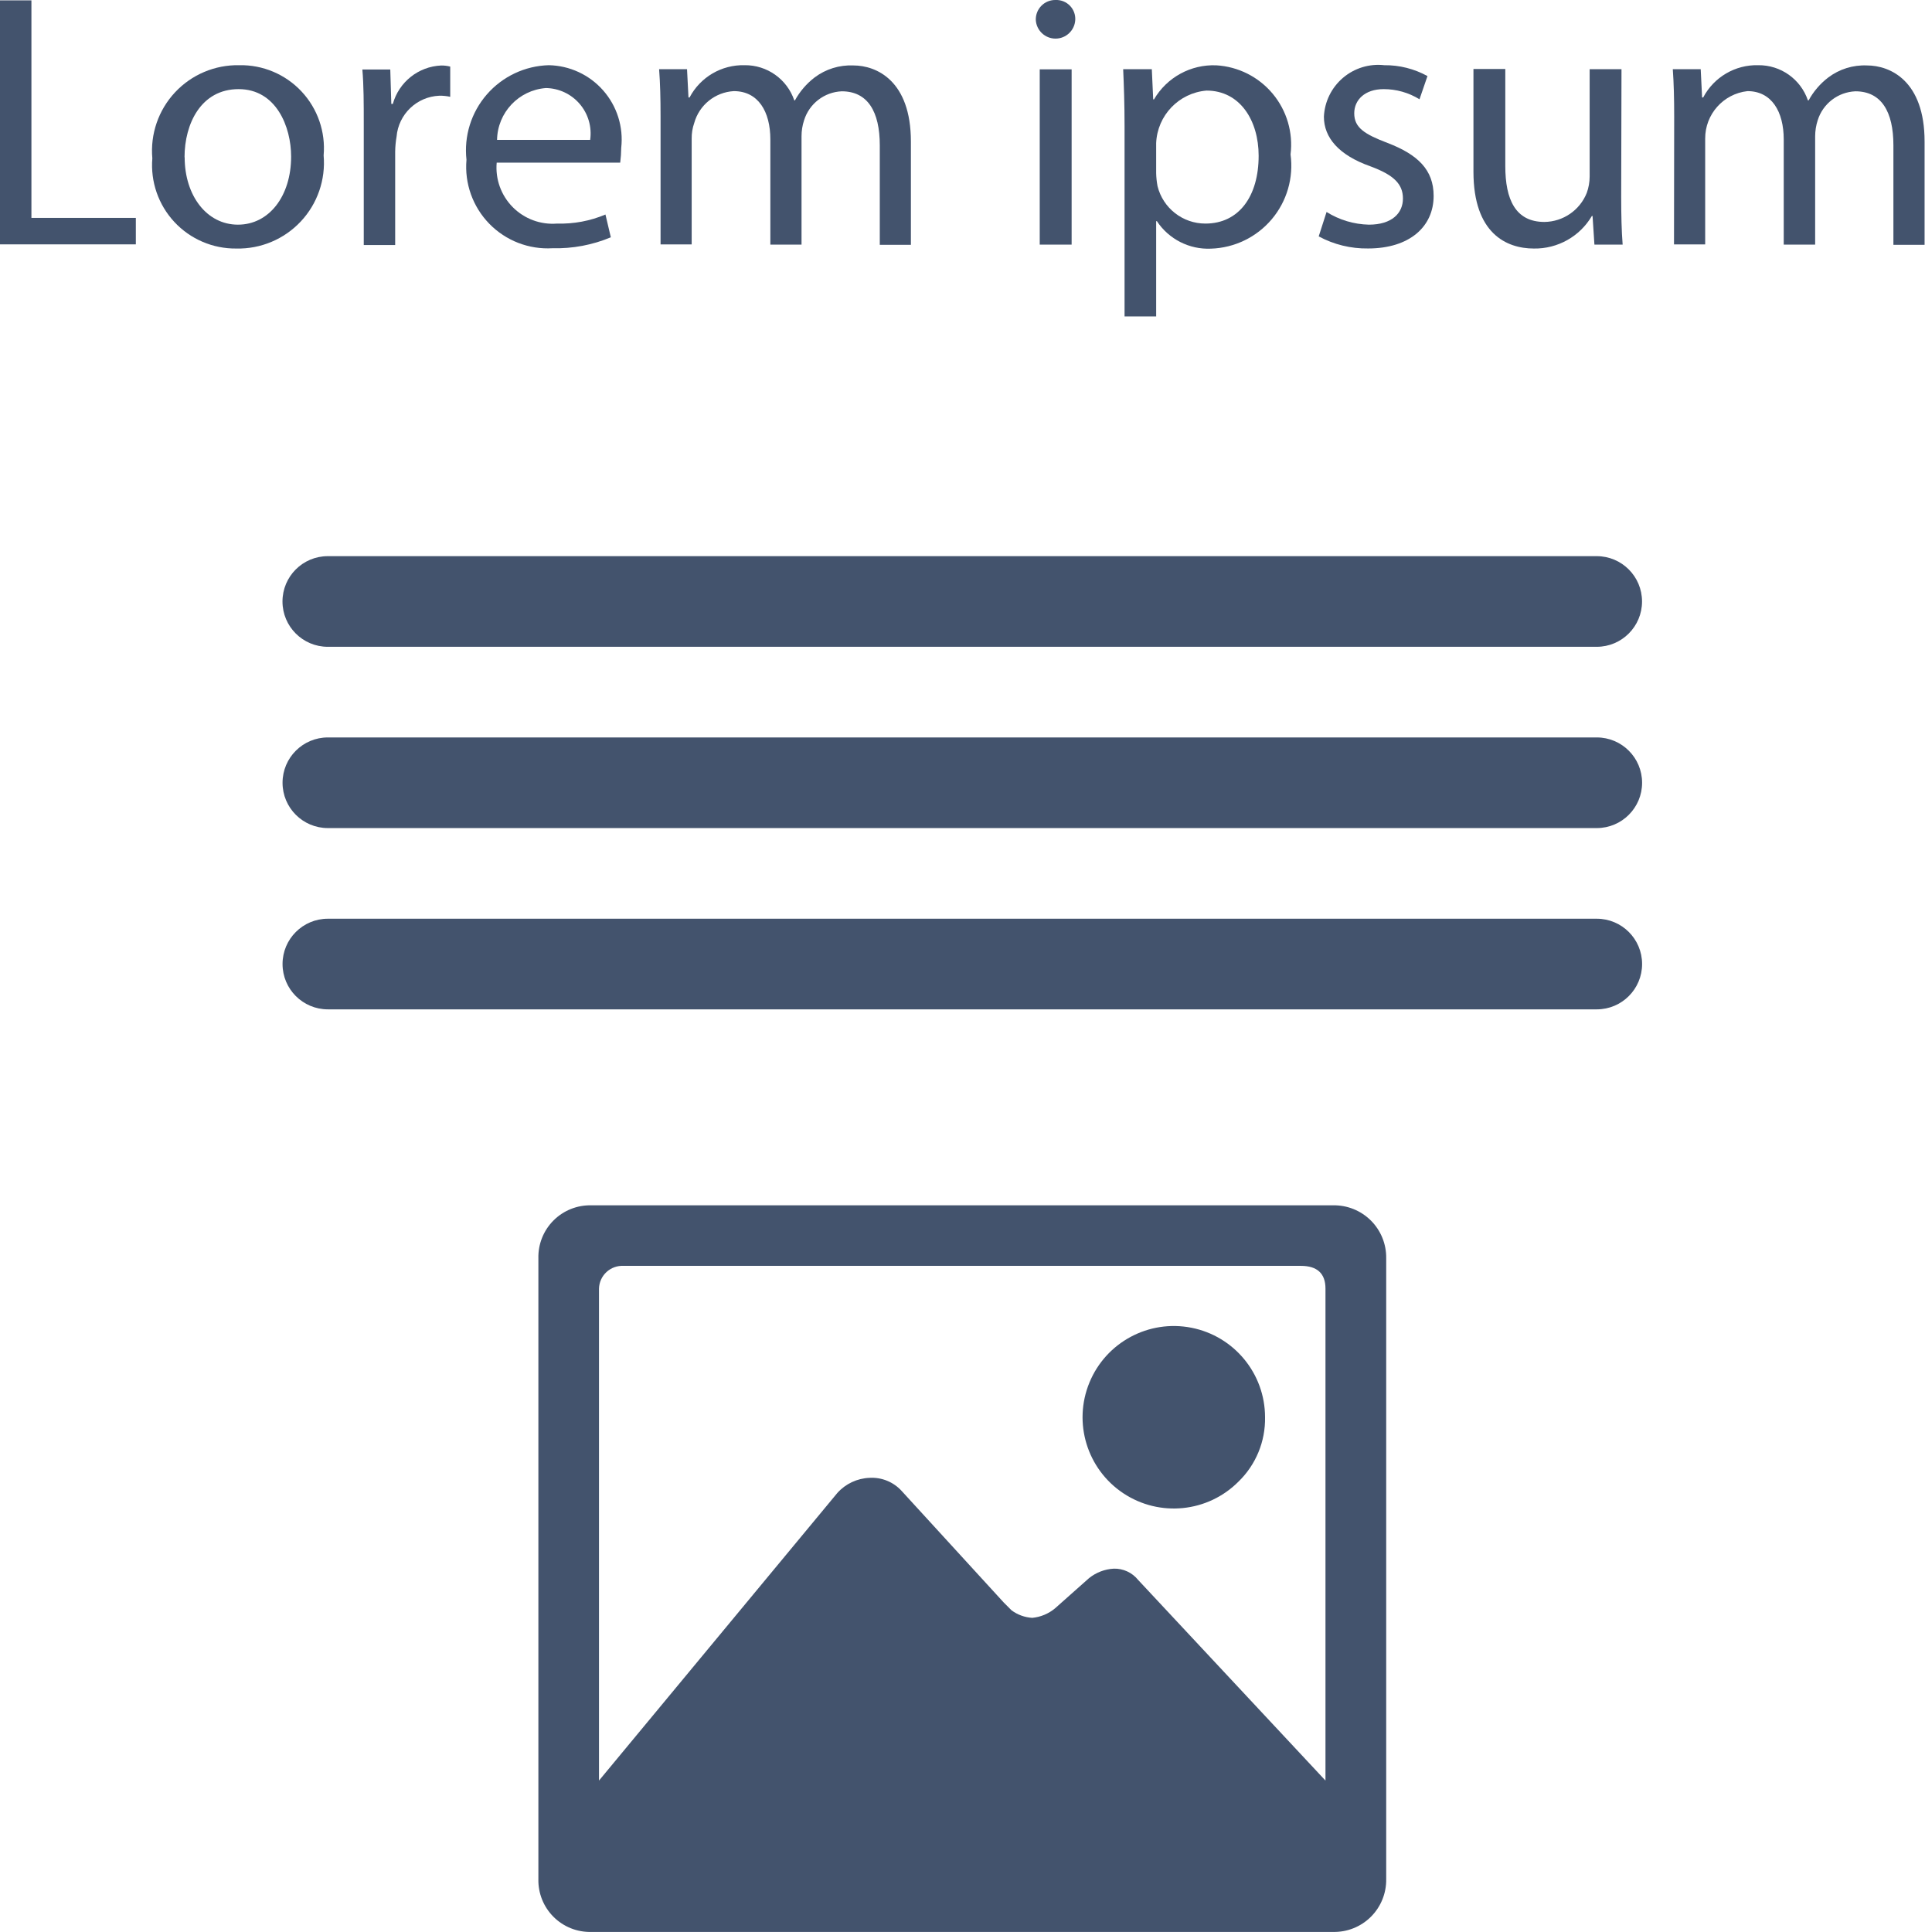
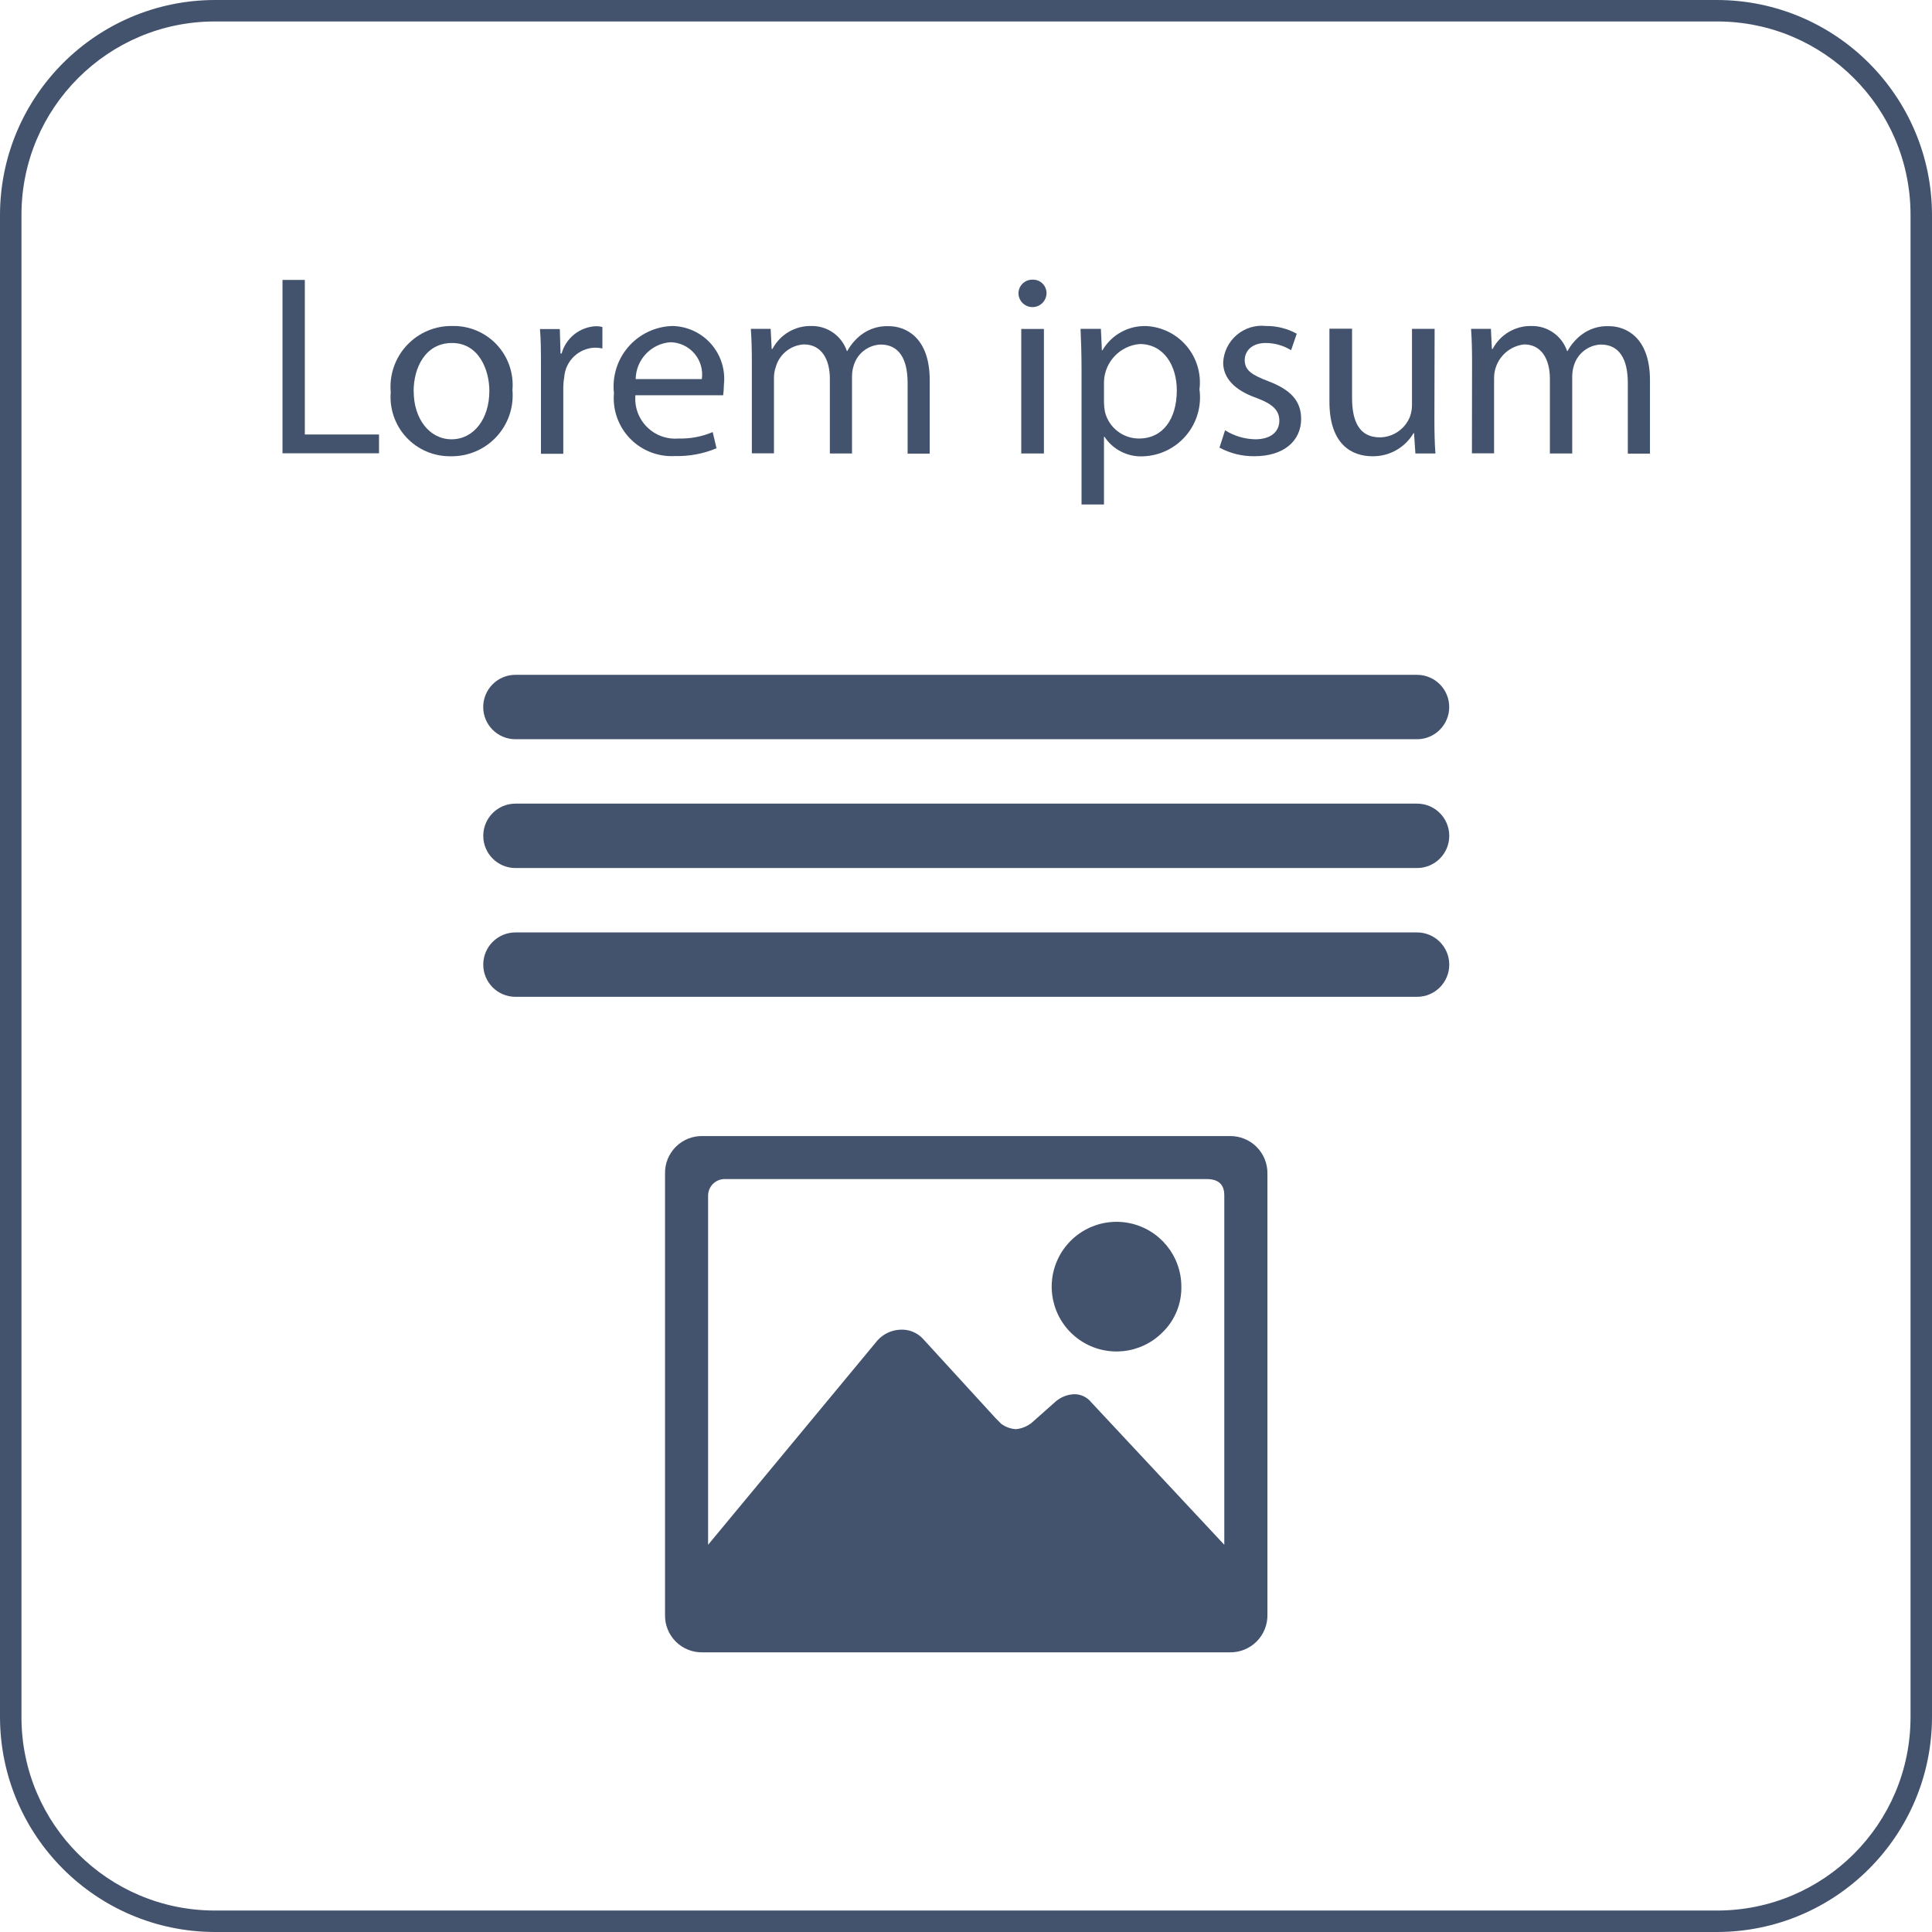
- <svg xmlns="http://www.w3.org/2000/svg" id="Box_Layout_1" data-name="Box Layout 1" viewBox="0 0 31.851 31.973">
+ <svg xmlns="http://www.w3.org/2000/svg" viewBox="0 0 45 45">
  <defs>
    <style>.cls-1{fill:#43536d;}</style>
  </defs>
-   <path class="cls-1" d="M9.08,9.02H9.6v3.6h1.728v.438H9.08Z" transform="translate(-9.08 -9.014)" />
-   <path class="cls-1" d="M14.436,11.586a1.418,1.418,0,0,1-1.445,1.541,1.379,1.379,0,0,1-1.39-1.493,1.416,1.416,0,0,1,1.438-1.541A1.374,1.374,0,0,1,14.436,11.586Zm-2.3.03c0,.636.366,1.116.882,1.116s.88-.474.88-1.127c0-.492-.246-1.116-.869-1.116S12.134,11.064,12.134,11.616Z" transform="translate(-9.08 -9.014)" />
-   <path class="cls-1" d="M15.1,11.064c0-.341,0-.635-.023-.9h.462l.017.57h.025a.87.87,0,0,1,.8-.636.571.571,0,0,1,.15.018v.5a.793.793,0,0,0-.18-.018.741.741,0,0,0-.708.678,1.584,1.584,0,0,0-.023.245v1.548H15.1Z" transform="translate(-9.08 -9.014)" />
-   <path class="cls-1" d="M17.3,11.706a.929.929,0,0,0,1,1.008,1.908,1.908,0,0,0,.8-.15l.089.377a2.337,2.337,0,0,1-.964.181A1.349,1.349,0,0,1,16.8,11.658a1.409,1.409,0,0,1,1.361-1.565,1.23,1.23,0,0,1,1.2,1.367,2.034,2.034,0,0,1-.017.246Zm1.547-.377a.752.752,0,0,0-.732-.858.875.875,0,0,0-.809.858Z" transform="translate(-9.08 -9.014)" />
-   <path class="cls-1" d="M20.012,10.945c0-.3-.006-.546-.024-.786h.462l.024.468h.018a1,1,0,0,1,.911-.534.858.858,0,0,1,.822.582h.011a1.209,1.209,0,0,1,.324-.378.993.993,0,0,1,.642-.2c.384,0,.953.252.953,1.26v1.709H23.64V11.418c0-.557-.2-.893-.629-.893a.683.683,0,0,0-.624.48.835.835,0,0,0-.042.264v1.793h-.516v-1.74c0-.461-.2-.8-.605-.8a.722.722,0,0,0-.655.528.747.747,0,0,0-.042.258v1.751h-.515Z" transform="translate(-9.08 -9.014)" />
-   <path class="cls-1" d="M26.875,9.344a.327.327,0,0,1-.653,0,.321.321,0,0,1,.329-.33A.313.313,0,0,1,26.875,9.344Zm-.588,3.718v-2.9h.528v2.9Z" transform="translate(-9.08 -9.014)" />
-   <path class="cls-1" d="M27.691,11.106c0-.371-.011-.671-.023-.947h.474l.023.5h.013a1.139,1.139,0,0,1,1.031-.564,1.315,1.315,0,0,1,1.229,1.475,1.373,1.373,0,0,1-1.319,1.559,1.017,1.017,0,0,1-.893-.455h-.012v1.577h-.523Zm.523.774a1.289,1.289,0,0,0,.023.216.815.815,0,0,0,.792.618c.558,0,.881-.456.881-1.122,0-.581-.306-1.079-.863-1.079a.91.91,0,0,0-.833.869Z" transform="translate(-9.08 -9.014)" />
-   <path class="cls-1" d="M31.034,12.522a1.38,1.38,0,0,0,.7.21c.384,0,.564-.192.564-.432s-.15-.39-.54-.534c-.522-.185-.768-.474-.768-.821a.9.9,0,0,1,1-.852,1.449,1.449,0,0,1,.714.18l-.132.384a1.129,1.129,0,0,0-.593-.168c-.313,0-.487.18-.487.4,0,.24.174.347.552.491.5.192.762.444.762.876,0,.51-.4.87-1.085.87a1.668,1.668,0,0,1-.817-.2Z" transform="translate(-9.08 -9.014)" />
-   <path class="cls-1" d="M35.91,12.27c0,.3.006.564.024.792h-.467l-.031-.474h-.011a1.093,1.093,0,0,1-.96.539c-.455,0-1-.251-1-1.271v-1.7h.527v1.607c0,.552.168.924.648.924a.764.764,0,0,0,.7-.48.8.8,0,0,0,.048-.27V10.159h.527Z" transform="translate(-9.08 -9.014)" />
-   <path class="cls-1" d="M36.787,10.945c0-.3-.006-.546-.023-.786h.462l.023.468h.018a1,1,0,0,1,.912-.534.858.858,0,0,1,.821.582h.012a1.2,1.2,0,0,1,.324-.378.99.99,0,0,1,.641-.2c.384,0,.954.252.954,1.26v1.709h-.516V11.418c0-.557-.2-.893-.629-.893a.684.684,0,0,0-.624.48.864.864,0,0,0-.042.264v1.793H38.6v-1.74c0-.461-.2-.8-.6-.8a.787.787,0,0,0-.7.786v1.751h-.516Z" transform="translate(-9.08 -9.014)" />
-   <path class="cls-1" d="M35.506,24.218h-21a.75.75,0,1,0,0,1.5h21a.75.75,0,0,0,0-1.5Z" transform="translate(-9.08 -9.014)" />
-   <path class="cls-1" d="M35.506,21.218h-21a.75.75,0,1,0,0,1.5h21a.75.75,0,0,0,0-1.5Z" transform="translate(-9.08 -9.014)" />
-   <path class="cls-1" d="M14.505,19.718h21a.75.75,0,0,0,0-1.5h-21a.75.75,0,1,0,0,1.5Z" transform="translate(-9.08 -9.014)" />
-   <path class="cls-1" d="M31.143,28.961a.863.863,0,0,1,.878.877V40.11a.861.861,0,0,1-.878.876H18.866a.855.855,0,0,1-.876-.876V29.838a.856.856,0,0,1,.876-.877Zm-3.227,6.2,3.1,3.32V30.339c0-.25-.137-.376-.407-.376H19.4a.387.387,0,0,0-.407.376v8.142l3.945-4.76a.754.754,0,0,1,.533-.25.666.666,0,0,1,.532.218l1.692,1.849.125.125a.638.638,0,0,0,.344.125.69.69,0,0,0,.376-.157l.563-.5a.715.715,0,0,1,.408-.157A.5.5,0,0,1,27.916,35.161Zm1.661-1.628a1.51,1.51,0,1,1,.439-1.065A1.447,1.447,0,0,1,29.577,33.533Z" transform="translate(-9.08 -9.014)" />
+   <g id="Box_Layout_1" data-name="Box Layout 1">
+     <path class="cls-1" d="M9.08,9.02H9.6v3.6h1.728v.438H9.08Z" transform="translate(-2.5 -2.5)" />
+     <path class="cls-1" d="M14.436,11.586a1.418,1.418,0,0,1-1.445,1.541,1.379,1.379,0,0,1-1.39-1.493,1.416,1.416,0,0,1,1.438-1.541A1.374,1.374,0,0,1,14.436,11.586Zm-2.3.03c0,.636.366,1.116.882,1.116s.88-.474.88-1.127c0-.492-.246-1.116-.869-1.116S12.134,11.064,12.134,11.616Z" transform="translate(-2.5 -2.5)" />
+     <path class="cls-1" d="M15.1,11.064c0-.341,0-.635-.023-.9h.462l.017.57h.025a.87.87,0,0,1,.8-.636.571.571,0,0,1,.15.018v.5a.793.793,0,0,0-.18-.018.741.741,0,0,0-.708.678,1.584,1.584,0,0,0-.023.245v1.548H15.1Z" transform="translate(-2.5 -2.5)" />
+     <path class="cls-1" d="M17.3,11.706a.929.929,0,0,0,1,1.008,1.908,1.908,0,0,0,.8-.15l.089.377a2.337,2.337,0,0,1-.964.181A1.349,1.349,0,0,1,16.8,11.658a1.409,1.409,0,0,1,1.361-1.565,1.23,1.23,0,0,1,1.2,1.367,2.034,2.034,0,0,1-.017.246Zm1.547-.377a.752.752,0,0,0-.732-.858.875.875,0,0,0-.809.858Z" transform="translate(-2.5 -2.5)" />
+     <path class="cls-1" d="M20.012,10.945c0-.3-.006-.546-.024-.786h.462l.024.468h.018a1,1,0,0,1,.911-.534.858.858,0,0,1,.822.582h.011a1.209,1.209,0,0,1,.324-.378.993.993,0,0,1,.642-.2c.384,0,.953.252.953,1.26v1.709H23.64V11.418c0-.557-.2-.893-.629-.893a.683.683,0,0,0-.624.48.835.835,0,0,0-.042.264v1.793h-.516v-1.74c0-.461-.2-.8-.605-.8a.722.722,0,0,0-.655.528.747.747,0,0,0-.042.258v1.751h-.515Z" transform="translate(-2.5 -2.5)" />
+     <path class="cls-1" d="M26.875,9.344a.327.327,0,0,1-.653,0,.321.321,0,0,1,.329-.33A.313.313,0,0,1,26.875,9.344Zm-.588,3.718v-2.9h.528v2.9Z" transform="translate(-2.5 -2.5)" />
+     <path class="cls-1" d="M27.691,11.106c0-.371-.011-.671-.023-.947h.474l.023.5h.013a1.139,1.139,0,0,1,1.031-.564,1.315,1.315,0,0,1,1.229,1.475,1.373,1.373,0,0,1-1.319,1.559,1.017,1.017,0,0,1-.893-.455h-.012v1.577h-.523Zm.523.774a1.289,1.289,0,0,0,.023.216.815.815,0,0,0,.792.618c.558,0,.881-.456.881-1.122,0-.581-.306-1.079-.863-1.079a.91.91,0,0,0-.833.869Z" transform="translate(-2.5 -2.5)" />
+     <path class="cls-1" d="M31.034,12.522a1.38,1.38,0,0,0,.7.21c.384,0,.564-.192.564-.432s-.15-.39-.54-.534c-.522-.185-.768-.474-.768-.821a.9.9,0,0,1,1-.852,1.449,1.449,0,0,1,.714.18l-.132.384a1.129,1.129,0,0,0-.593-.168c-.313,0-.487.18-.487.4,0,.24.174.347.552.491.5.192.762.444.762.876,0,.51-.4.87-1.085.87a1.668,1.668,0,0,1-.817-.2Z" transform="translate(-2.5 -2.5)" />
+     <path class="cls-1" d="M35.91,12.27c0,.3.006.564.024.792h-.467l-.031-.474h-.011a1.093,1.093,0,0,1-.96.539c-.455,0-1-.251-1-1.271v-1.7h.527v1.607c0,.552.168.924.648.924a.764.764,0,0,0,.7-.48.8.8,0,0,0,.048-.27V10.159h.527Z" transform="translate(-2.5 -2.5)" />
+     <path class="cls-1" d="M36.787,10.945c0-.3-.006-.546-.023-.786h.462l.023.468h.018a1,1,0,0,1,.912-.534.858.858,0,0,1,.821.582h.012a1.2,1.2,0,0,1,.324-.378.99.99,0,0,1,.641-.2c.384,0,.954.252.954,1.26v1.709h-.516V11.418c0-.557-.2-.893-.629-.893a.684.684,0,0,0-.624.48.864.864,0,0,0-.042.264v1.793H38.6v-1.74c0-.461-.2-.8-.6-.8a.787.787,0,0,0-.7.786v1.751h-.516Z" transform="translate(-2.5 -2.5)" />
+     <path class="cls-1" d="M35.506,24.218h-21a.75.75,0,1,0,0,1.5h21a.75.75,0,0,0,0-1.5Z" transform="translate(-2.5 -2.5)" />
+     <path class="cls-1" d="M35.506,21.218h-21a.75.75,0,1,0,0,1.5h21a.75.75,0,0,0,0-1.5Z" transform="translate(-2.5 -2.5)" />
+     <path class="cls-1" d="M14.505,19.718h21a.75.75,0,0,0,0-1.5h-21a.75.75,0,1,0,0,1.5Z" transform="translate(-2.5 -2.5)" />
+     <path class="cls-1" d="M31.143,28.961a.863.863,0,0,1,.878.877V40.11a.861.861,0,0,1-.878.876H18.866a.855.855,0,0,1-.876-.876V29.838a.856.856,0,0,1,.876-.877Zm-3.227,6.2,3.1,3.32V30.339c0-.25-.137-.376-.407-.376H19.4a.387.387,0,0,0-.407.376v8.142l3.945-4.76a.754.754,0,0,1,.533-.25.666.666,0,0,1,.532.218l1.692,1.849.125.125a.638.638,0,0,0,.344.125.69.69,0,0,0,.376-.157l.563-.5a.715.715,0,0,1,.408-.157A.5.5,0,0,1,27.916,35.161Zm1.661-1.628a1.51,1.51,0,1,1,.439-1.065A1.447,1.447,0,0,1,29.577,33.533Z" transform="translate(-2.5 -2.5)" />
+   </g>
+   <g id="Frame">
+     <path class="cls-1" d="M42.5,3A4.505,4.505,0,0,1,47,7.5v35A4.505,4.505,0,0,1,42.5,47H7.5A4.505,4.505,0,0,1,3,42.5V7.5A4.505,4.505,0,0,1,7.5,3h35m0-.5H7.5a5.015,5.015,0,0,0-5,5v35a5.015,5.015,0,0,0,5,5h35a5.015,5.015,0,0,0,5-5V7.5a5.015,5.015,0,0,0-5-5Z" transform="translate(-2.5 -2.5)" />
+   </g>
</svg>
